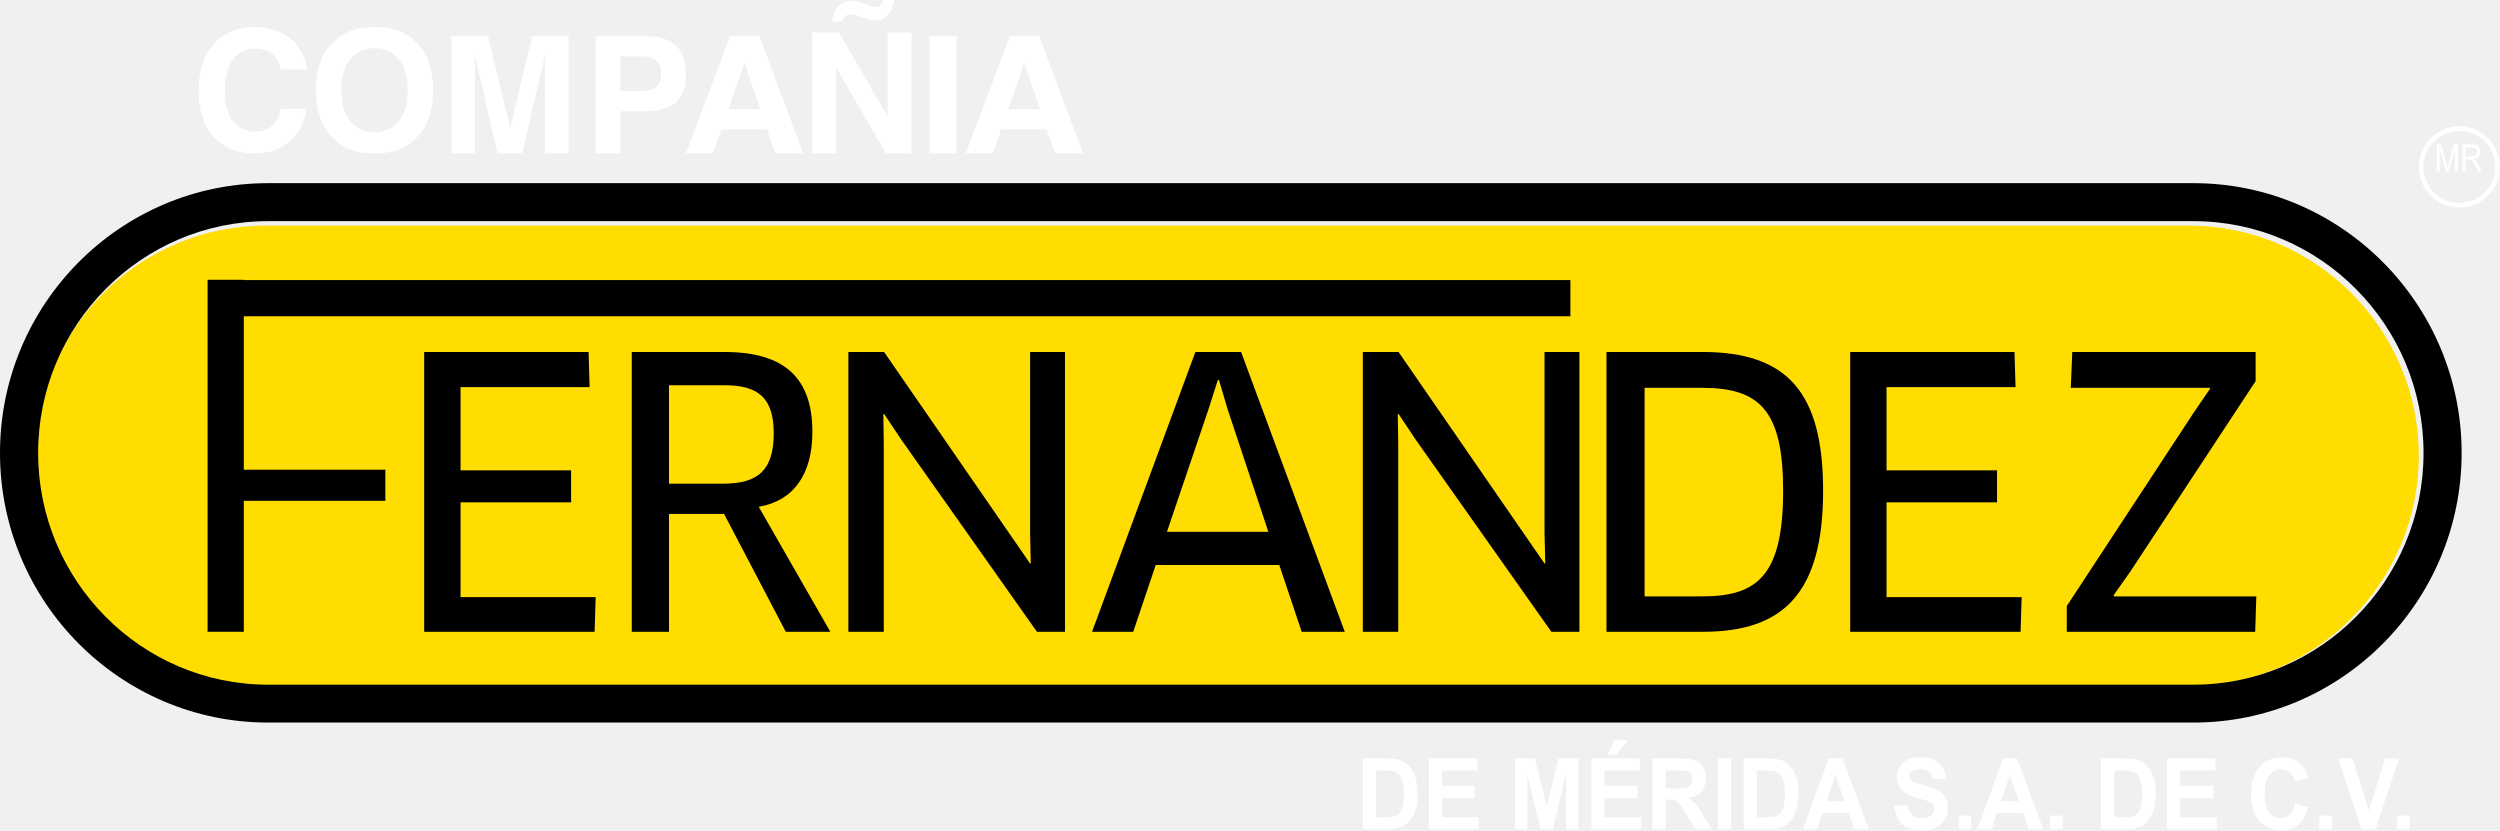
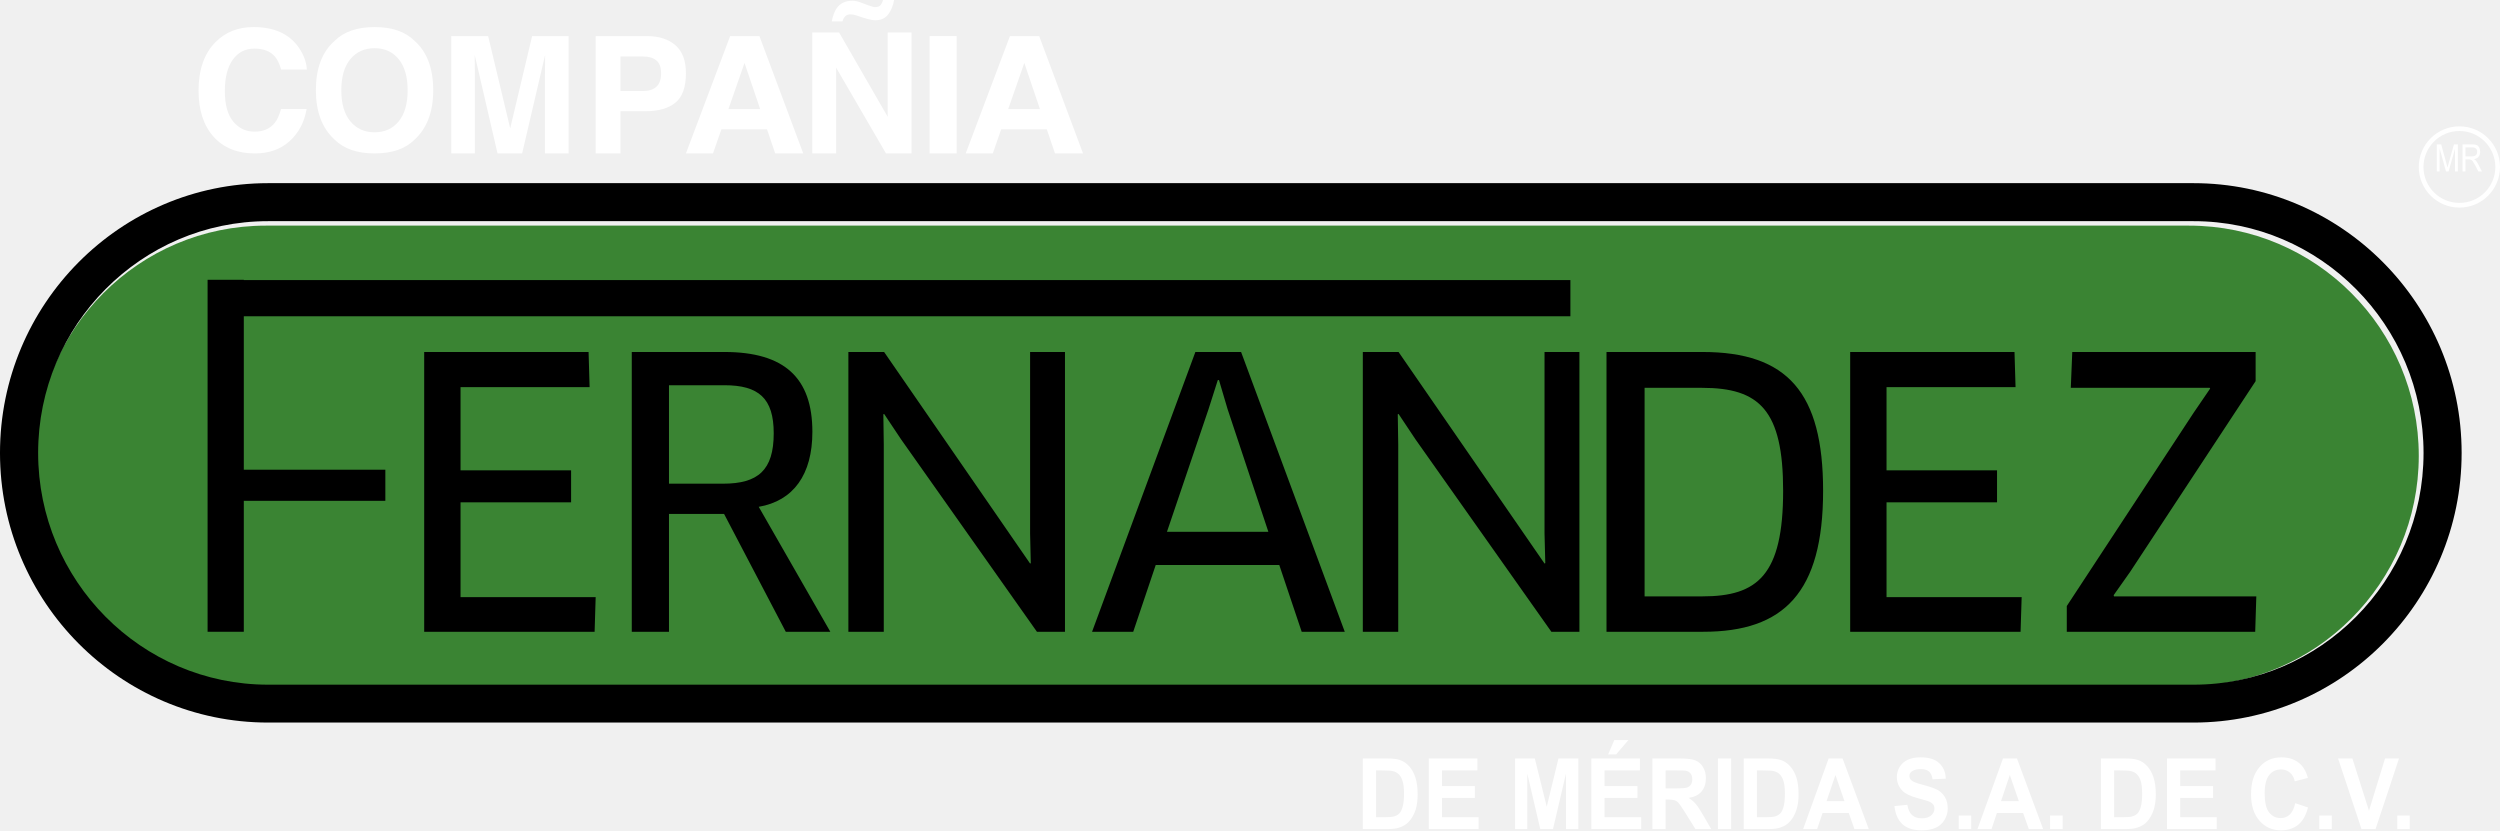
<svg xmlns="http://www.w3.org/2000/svg" width="277px" height="92px" viewBox="0 0 277 92" version="1.1">
  <g id="Symbols" stroke="none" stroke-width="1" fill="none" fill-rule="evenodd">
    <g id="header" transform="translate(-110, -16)">
      <g id="Group-3">
        <g id="Group-9" transform="translate(109, 16)">
          <g id="Group-38">
-             <path d="M30.452,25 C16.411,25 5,36.436 5,50.499 C5,64.561 16.411,76 30.452,76 L243.541,76 C257.576,76 269,64.561 269,50.505 C269,36.436 257.576,25 243.541,25 L30.452,25 Z" id="Fill-1" fill="#FFDD00" />
+             <path d="M30.452,25 C16.411,25 5,36.436 5,50.499 C5,64.561 16.411,76 30.452,76 L243.541,76 C257.576,76 269,64.561 269,50.505 C269,36.436 257.576,25 243.541,25 L30.452,25 Z" id="Fill-1" fill="#3a8433" />
            <g id="Group-5" transform="translate(0, 20)" fill="#000000">
              <path d="M30.707,4.505 C16.649,4.505 5.225,16.02 5.225,30.183 C5.225,44.343 16.649,55.862 30.707,55.862 L244.041,55.862 C258.092,55.862 269.529,44.343 269.529,30.188 C269.529,16.02 258.092,4.505 244.041,4.505 L30.707,4.505 Z M244.041,60.06 L30.707,60.06 C14.321,60.06 0.999,46.664 0.999,30.188 C0.999,13.701 14.321,0.294 30.707,0.294 L244.041,0.294 C260.418,0.294 273.749,13.701 273.749,30.183 C273.749,46.664 260.418,60.06 244.041,60.06 Z" id="Fill-3" />
            </g>
            <polygon id="Fill-6" fill="#000000" points="67 66.159 66.883 70 48 70 48 39 66.214 39 66.329 42.891 52.028 42.891 52.028 52.11 64.278 52.11 64.278 55.659 52.028 55.659 52.028 66.159" />
            <path d="M81.264,42.684 L75.124,42.684 L75.124,53.592 L81.107,53.592 C84.984,53.592 86.728,52.11 86.728,48.011 C86.728,44.131 85.067,42.684 81.264,42.684 M85.067,56.156 L93,70 L88.065,70 L81.227,56.943 L75.124,56.943 L75.124,70 L71,70 L71,39 L81.264,39 C87.901,39 91.012,41.855 91.012,47.85 C91.012,52.599 88.904,55.493 85.067,56.156" id="Fill-8" fill="#000000" />
            <polygon id="Fill-10" fill="#000000" points="115.892 70 100.835 48.674 98.959 45.863 98.875 45.906 98.922 49.255 98.922 70 95 70 95 39 98.959 39 115.135 62.44 115.211 62.397 115.135 59.094 115.135 39 119 39 119 70" />
            <path d="M134.907,45.332 L130.3,58.92 L141.533,58.92 L137.017,45.332 L136.062,42.108 L135.934,42.108 L134.907,45.332 Z M142.744,62.602 L129.054,62.602 L126.562,70 L122,70 L133.448,39 L138.513,39 L150,70 L145.227,70 L142.744,62.602 Z" id="Fill-12" fill="#000000" />
            <polygon id="Fill-14" fill="#000000" points="172.891 70 157.831 48.674 155.959 45.863 155.872 45.906 155.925 49.255 155.925 70 152 70 152 39 155.959 39 172.133 62.44 172.218 62.397 172.133 59.094 172.133 39 176 39 176 70" />
            <path d="M189.594,42.972 L183.221,42.972 L183.221,66.078 L189.637,66.078 C195.713,66.078 198.571,63.757 198.571,54.378 C198.571,45.453 195.96,42.972 189.594,42.972 M189.72,70 L179,70 L179,39 L189.637,39 C199.065,39 203,43.509 203,54.378 C203,65.658 198.653,70 189.72,70" id="Fill-16" fill="#000000" />
            <polygon id="Fill-18" fill="#000000" points="225 66.159 224.879 70 206 70 206 39 224.207 39 224.323 42.891 210.028 42.891 210.028 52.11 222.272 52.11 222.272 55.659 210.028 55.659 210.028 66.159" />
            <polygon id="Fill-20" fill="#000000" points="230 70 230 67.148 244.053 45.736 245.885 43.054 245.843 42.972 230.444 42.972 230.607 39 250.923 39 250.923 42.229 237.026 63.349 235.194 65.944 235.233 66.078 251 66.078 250.877 70" />
            <polygon id="Fill-22" fill="#000000" points="175 35.043 175 31.033 28.013 31.033 28.013 31 24 31 24 70 28.013 70 28.013 55.491 43.696 55.491 43.696 52.044 28.013 52.044 28.013 35.043" />
            <path d="M276.318,15.684 C275.596,14.959 274.601,14.516 273.503,14.516 C272.395,14.516 271.406,14.959 270.69,15.684 C269.967,16.403 269.52,17.403 269.52,18.501 C269.52,19.601 269.967,20.604 270.69,21.319 C271.406,22.041 272.395,22.48 273.503,22.48 C274.601,22.48 275.596,22.041 276.318,21.319 C277.03,20.604 277.484,19.601 277.484,18.501 C277.484,17.403 277.03,16.403 276.318,15.684 M273.503,14 C274.744,14 275.876,14.497 276.684,15.318 C277.497,16.128 278,17.255 278,18.501 C278,19.741 277.497,20.871 276.684,21.682 C275.876,22.501 274.744,23 273.503,23 C272.263,23 271.138,22.501 270.319,21.682 C269.505,20.871 269,19.741 269,18.501 C269,17.255 269.505,16.128 270.319,15.318 C271.138,14.497 272.263,14 273.503,14" id="Fill-24" fill="#FFFFFF" />
            <path d="M274.176,17.328 L274.869,17.328 C275.015,17.328 275.137,17.305 275.219,17.265 C275.3,17.229 275.36,17.173 275.408,17.089 C275.45,16.999 275.471,16.911 275.471,16.817 C275.471,16.672 275.436,16.561 275.342,16.468 C275.259,16.377 275.124,16.333 274.948,16.333 L274.176,16.333 L274.176,17.328 Z M273.848,19 L273.848,16 L274.934,16 C275.15,16 275.316,16.028 275.436,16.081 C275.543,16.132 275.63,16.23 275.706,16.361 C275.768,16.504 275.802,16.649 275.802,16.817 C275.802,17.028 275.747,17.21 275.63,17.356 C275.525,17.502 275.355,17.596 275.111,17.634 C275.204,17.684 275.264,17.733 275.312,17.779 C275.408,17.886 275.495,18.018 275.576,18.183 L276,19 L275.602,19 L275.285,18.379 C275.184,18.2 275.096,18.055 275.038,17.962 C274.983,17.865 274.926,17.799 274.878,17.758 C274.831,17.723 274.78,17.696 274.732,17.682 C274.69,17.671 274.635,17.662 274.552,17.662 L274.176,17.662 L274.176,19 L273.848,19 Z M271,19 L271,16 L271.487,16 L272.065,18.128 C272.119,18.318 272.159,18.469 272.179,18.567 C272.206,18.464 272.248,18.299 272.313,18.085 L272.897,16 L273.331,16 L273.331,19 L273.017,19 L273.017,16.487 L272.301,19 L272.017,19 L271.311,16.448 L271.311,19 L271,19 Z" id="Fill-26" fill="#FFFFFF" />
            <path d="M266.617,91.861 L268,91.861 L268,90.361 L266.617,90.361 L266.617,91.861 Z M262.652,91.861 L260.061,84.04 L261.646,84.04 L263.482,89.828 L265.262,84.04 L266.81,84.04 L264.213,91.861 L262.652,91.861 Z M257.978,91.861 L259.365,91.861 L259.365,90.361 L257.978,90.361 L257.978,91.861 Z M255.313,88.993 L256.728,89.469 C256.509,90.327 256.146,90.96 255.65,91.375 C255.14,91.787 254.499,92 253.717,92 C252.757,92 251.966,91.638 251.343,90.93 C250.728,90.219 250.416,89.263 250.416,88.021 C250.416,86.712 250.728,85.706 251.357,84.991 C251.976,84.267 252.79,83.914 253.81,83.914 C254.691,83.914 255.416,84.19 255.969,84.753 C256.298,85.085 256.543,85.577 256.715,86.194 L255.257,86.569 C255.18,86.162 255.001,85.845 254.725,85.607 C254.451,85.372 254.117,85.255 253.735,85.255 C253.196,85.255 252.757,85.459 252.424,85.88 C252.096,86.301 251.925,86.968 251.925,87.907 C251.925,88.895 252.086,89.6 252.419,90.018 C252.75,90.437 253.178,90.645 253.707,90.645 C254.096,90.645 254.428,90.515 254.708,90.252 C254.989,89.974 255.191,89.554 255.313,88.993 Z M241.107,91.861 L241.107,84.04 L246.48,84.04 L246.48,85.363 L242.568,85.363 L242.568,87.097 L246.21,87.097 L246.21,88.409 L242.568,88.409 L242.568,90.543 L246.614,90.543 L246.614,91.861 L241.107,91.861 Z M235.248,85.363 L235.248,90.543 L236.336,90.543 C236.751,90.543 237.046,90.52 237.225,90.464 C237.468,90.402 237.661,90.293 237.819,90.145 C237.973,89.996 238.1,89.735 238.203,89.394 C238.296,89.036 238.349,88.562 238.349,87.965 C238.349,87.354 238.296,86.886 238.203,86.564 C238.1,86.242 237.965,85.987 237.784,85.806 C237.61,85.629 237.384,85.5 237.108,85.438 C236.904,85.39 236.504,85.363 235.903,85.363 L235.248,85.363 Z M233.783,84.04 L236.462,84.04 C237.061,84.04 237.525,84.09 237.834,84.19 C238.265,84.318 238.629,84.566 238.928,84.906 C239.233,85.249 239.465,85.68 239.621,86.171 C239.78,86.674 239.864,87.297 239.864,88.024 C239.864,88.671 239.783,89.224 239.639,89.696 C239.458,90.257 239.2,90.714 238.865,91.067 C238.613,91.34 238.265,91.551 237.834,91.692 C237.508,91.809 237.08,91.861 236.541,91.861 L233.783,91.861 L233.783,84.04 Z M228.146,91.861 L229.544,91.861 L229.544,90.361 L228.146,90.361 L228.146,91.861 Z M224.688,88.768 L223.689,85.868 L222.712,88.768 L224.688,88.768 Z M227.38,91.861 L225.795,91.861 L225.159,90.078 L222.259,90.078 L221.662,91.861 L220.105,91.861 L222.93,84.04 L224.481,84.04 L227.38,91.861 Z M218.026,91.861 L219.41,91.861 L219.41,90.361 L218.026,90.361 L218.026,91.861 Z M210.903,89.314 L212.332,89.172 C212.415,89.685 212.587,90.065 212.854,90.307 C213.113,90.543 213.466,90.669 213.913,90.669 C214.375,90.669 214.743,90.561 214.98,90.343 C215.217,90.132 215.337,89.878 215.337,89.592 C215.337,89.407 215.289,89.248 215.181,89.121 C215.084,88.993 214.91,88.875 214.656,88.775 C214.486,88.716 214.095,88.601 213.487,88.437 C212.706,88.224 212.149,87.965 211.837,87.662 C211.397,87.236 211.169,86.705 211.169,86.084 C211.169,85.698 211.273,85.318 211.485,84.97 C211.696,84.629 211.996,84.359 212.387,84.176 C212.782,83.997 213.255,83.914 213.813,83.914 C214.72,83.914 215.414,84.125 215.865,84.56 C216.328,84.985 216.567,85.556 216.592,86.277 L215.132,86.344 C215.065,85.941 214.935,85.654 214.726,85.476 C214.525,85.3 214.208,85.215 213.802,85.215 C213.375,85.215 213.042,85.303 212.802,85.493 C212.64,85.619 212.562,85.783 212.562,85.978 C212.562,86.162 212.64,86.319 212.782,86.457 C212.963,86.625 213.418,86.803 214.128,86.976 C214.845,87.166 215.368,87.354 215.713,87.539 C216.05,87.733 216.315,87.999 216.508,88.339 C216.705,88.677 216.809,89.086 216.809,89.592 C216.809,90.032 216.688,90.447 216.455,90.845 C216.222,91.232 215.892,91.532 215.471,91.716 C215.059,91.906 214.525,92 213.895,92 C212.978,92 212.276,91.764 211.785,91.316 C211.295,90.857 211,90.19 210.903,89.314 Z M205.367,88.768 L204.367,85.868 L203.384,88.768 L205.367,88.768 Z M208.06,91.861 L206.471,91.861 L205.842,90.078 L202.941,90.078 L202.339,91.861 L200.788,91.861 L203.614,84.04 L205.159,84.04 L208.06,91.861 Z M195.668,85.363 L195.668,90.543 L196.754,90.543 C197.163,90.543 197.465,90.52 197.651,90.464 C197.883,90.402 198.08,90.293 198.237,90.145 C198.395,89.996 198.521,89.735 198.619,89.394 C198.714,89.036 198.768,88.562 198.768,87.965 C198.768,87.354 198.714,86.886 198.619,86.564 C198.521,86.242 198.383,85.987 198.207,85.806 C198.029,85.629 197.797,85.5 197.53,85.438 C197.329,85.39 196.923,85.363 196.326,85.363 L195.668,85.363 Z M194.207,84.04 L196.881,84.04 C197.477,84.04 197.938,84.09 198.255,84.19 C198.687,84.318 199.046,84.566 199.352,84.906 C199.66,85.249 199.888,85.68 200.049,86.171 C200.207,86.674 200.281,87.297 200.281,88.024 C200.281,88.671 200.209,89.224 200.056,89.696 C199.877,90.257 199.625,90.714 199.28,91.067 C199.034,91.34 198.687,91.551 198.255,91.692 C197.93,91.809 197.502,91.861 196.956,91.861 L194.207,91.861 L194.207,84.04 Z M191.35,91.861 L192.811,91.861 L192.811,84.04 L191.35,84.04 L191.35,91.861 Z M185.55,87.354 L186.629,87.354 C187.335,87.354 187.777,87.315 187.95,87.253 C188.118,87.186 188.261,87.076 188.36,86.925 C188.455,86.765 188.502,86.569 188.502,86.335 C188.502,86.073 188.441,85.853 188.311,85.698 C188.181,85.534 188,85.436 187.754,85.39 C187.641,85.372 187.284,85.363 186.689,85.363 L185.55,85.363 L185.55,87.354 Z M184.086,91.861 L184.086,84.04 L187.162,84.04 C187.941,84.04 188.502,84.111 188.857,84.256 C189.208,84.396 189.491,84.647 189.701,85.006 C189.917,85.363 190.015,85.771 190.015,86.23 C190.015,86.82 189.853,87.307 189.536,87.691 C189.221,88.071 188.737,88.31 188.101,88.409 C188.418,88.61 188.681,88.831 188.882,89.067 C189.089,89.304 189.367,89.728 189.718,90.333 L190.6,91.861 L188.855,91.861 L187.792,90.156 C187.416,89.554 187.155,89.172 187.025,89.018 C186.886,88.842 186.737,88.745 186.583,88.687 C186.425,88.628 186.183,88.59 185.845,88.59 L185.55,88.59 L185.55,91.861 L184.086,91.861 Z M179.183,83.588 L179.863,82 L181.429,82 L180.064,83.588 L179.183,83.588 Z M177.322,91.861 L177.322,84.04 L182.702,84.04 L182.702,85.363 L178.785,85.363 L178.785,87.097 L182.43,87.097 L182.43,88.409 L178.785,88.409 L178.785,90.543 L182.845,90.543 L182.845,91.861 L177.322,91.861 Z M168.872,91.861 L168.872,84.04 L171.058,84.04 L172.379,89.378 L173.678,84.04 L175.877,84.04 L175.877,91.861 L174.511,91.861 L174.511,85.706 L173.072,91.861 L171.661,91.861 L170.222,85.706 L170.222,91.861 L168.872,91.861 Z M159.31,91.861 L159.31,84.04 L164.695,84.04 L164.695,85.363 L160.777,85.363 L160.777,87.097 L164.415,87.097 L164.415,88.409 L160.777,88.409 L160.777,90.543 L164.829,90.543 L164.829,91.861 L159.31,91.861 Z M153.467,85.363 L153.467,90.543 L154.556,90.543 C154.967,90.543 155.258,90.52 155.437,90.464 C155.679,90.402 155.872,90.293 156.033,90.145 C156.19,89.996 156.315,89.735 156.411,89.394 C156.515,89.036 156.568,88.562 156.568,87.965 C156.568,87.354 156.515,86.886 156.411,86.564 C156.315,86.242 156.174,85.987 156.003,85.806 C155.82,85.629 155.596,85.5 155.32,85.438 C155.114,85.39 154.718,85.363 154.116,85.363 L153.467,85.363 Z M152,84.04 L154.671,84.04 C155.273,84.04 155.737,84.09 156.06,84.19 C156.475,84.318 156.839,84.566 157.141,84.906 C157.453,85.249 157.677,85.68 157.833,86.171 C157.998,86.674 158.075,87.297 158.075,88.024 C158.075,88.671 157.998,89.224 157.862,89.696 C157.672,90.257 157.42,90.714 157.075,91.067 C156.821,91.34 156.481,91.551 156.045,91.692 C155.721,91.809 155.293,91.861 154.749,91.861 L152,91.861 L152,84.04 Z" id="Fill-28" fill="#FFFFFF" />
            <path d="M24.894,4.651 C25.991,3.55 27.388,3 29.086,3 C31.355,3 33.015,3.737 34.064,5.213 C34.646,6.042 34.956,6.874 35,7.707 L32.15,7.707 C31.969,7.068 31.735,6.584 31.452,6.256 C30.945,5.677 30.191,5.385 29.196,5.385 C28.178,5.385 27.377,5.795 26.79,6.616 C26.205,7.436 25.913,8.594 25.913,10.094 C25.913,11.595 26.222,12.718 26.839,13.465 C27.457,14.214 28.245,14.586 29.2,14.586 C30.176,14.586 30.922,14.266 31.433,13.625 C31.717,13.279 31.952,12.761 32.14,12.074 L34.973,12.074 C34.728,13.531 34.104,14.716 33.099,15.629 C32.096,16.544 30.811,17 29.241,17 C27.301,17 25.775,16.382 24.664,15.147 C23.555,13.909 23,12.208 23,10.049 C23,7.714 23.63,5.916 24.894,4.651" id="Fill-30" fill="#FFFFFF" />
            <path d="M45.179,13.445 C45.837,12.638 46.166,11.492 46.166,10 C46.166,8.517 45.837,7.369 45.179,6.559 C44.519,5.749 43.627,5.341 42.504,5.341 C41.383,5.341 40.487,5.747 39.819,6.554 C39.15,7.362 38.818,8.509 38.818,10 C38.818,11.492 39.15,12.638 39.819,13.445 C40.487,14.252 41.383,14.659 42.504,14.659 C43.627,14.659 44.519,14.252 45.179,13.445 M46.949,15.456 C45.925,16.486 44.443,17 42.504,17 C40.567,17 39.085,16.486 38.06,15.456 C36.686,14.197 36,12.377 36,10 C36,7.575 36.686,5.757 38.06,4.543 C39.085,3.513 40.567,3 42.504,3 C44.443,3 45.925,3.513 46.949,4.543 C48.316,5.757 49,7.575 49,10 C49,12.377 48.316,14.197 46.949,15.456" id="Fill-31" fill="#FFFFFF" />
            <path d="M59.959,4 L64,4 L64,17 L61.382,17 L61.382,8.205 C61.382,7.956 61.385,7.599 61.391,7.144 C61.399,6.688 61.399,6.338 61.399,6.091 L58.854,17 L56.127,17 L53.598,6.091 C53.598,6.338 53.602,6.688 53.607,7.144 C53.613,7.599 53.616,7.956 53.616,8.205 L53.616,17 L51,17 L51,4 L55.085,4 L57.53,14.221 L59.959,4 Z" id="Fill-32" fill="#FFFFFF" />
            <path d="M73.72,6.691 C73.372,6.402 72.88,6.259 72.246,6.259 L69.751,6.259 L69.751,10.086 L72.246,10.086 C72.88,10.086 73.372,9.931 73.72,9.619 C74.072,9.306 74.25,8.811 74.25,8.136 C74.25,7.459 74.072,6.977 73.72,6.691 M75.836,11.374 C75.059,12.01 73.951,12.324 72.511,12.324 L69.751,12.324 L69.751,17 L67,17 L67,4 L72.69,4 C74.003,4 75.05,4.336 75.829,5.006 C76.612,5.676 77,6.713 77,8.119 C77,9.654 76.613,10.739 75.836,11.374" id="Fill-33" fill="#FFFFFF" />
            <path d="M81.711,12.088 L85.226,12.088 L83.492,6.973 L81.711,12.088 Z M81.9,4 L85.145,4 L90,17 L86.891,17 L85.985,14.327 L80.932,14.327 L79.999,17 L77,17 L81.9,4 Z" id="Fill-34" fill="#FFFFFF" />
            <path d="M95.916,0.138 C96.075,0.176 96.208,0.213 96.322,0.259 L97.187,0.581 C97.442,0.666 97.612,0.721 97.691,0.747 C97.77,0.771 97.861,0.785 97.961,0.785 C98.253,0.785 98.46,0.706 98.58,0.551 C98.699,0.397 98.788,0.213 98.842,0 L100.067,0 C99.956,0.638 99.736,1.17 99.407,1.603 C99.079,2.032 98.599,2.247 97.968,2.247 C97.776,2.247 97.506,2.2 97.158,2.108 C96.955,2.06 96.762,2.005 96.578,1.942 L95.832,1.692 C95.726,1.655 95.625,1.631 95.529,1.616 C95.43,1.599 95.333,1.591 95.235,1.591 C95.001,1.591 94.809,1.66 94.663,1.794 C94.514,1.936 94.412,2.131 94.349,2.373 L93.153,2.373 C93.288,1.747 93.463,1.273 93.677,0.949 C94.072,0.373 94.656,0.083 95.428,0.083 C95.594,0.083 95.754,0.1 95.916,0.138 Z M91,3.6 L93.973,3.6 L99.357,12.943 L99.357,3.6 L102,3.6 L102,17 L99.167,17 L93.64,7.491 L93.64,17 L91,17 L91,3.6 Z" id="Fill-35" fill="#FFFFFF" />
            <polygon id="Fill-36" fill="#FFFFFF" points="104 17 107 17 107 4 104 4" />
            <path d="M112.709,12.088 L116.226,12.088 L114.494,6.973 L112.709,12.088 Z M112.901,4 L116.142,4 L121,17 L117.894,17 L116.986,14.327 L111.932,14.327 L111.002,17 L108,17 L112.901,4 Z" id="Fill-37" fill="#FFFFFF" />
          </g>
        </g>
      </g>
    </g>
  </g>
</svg>
